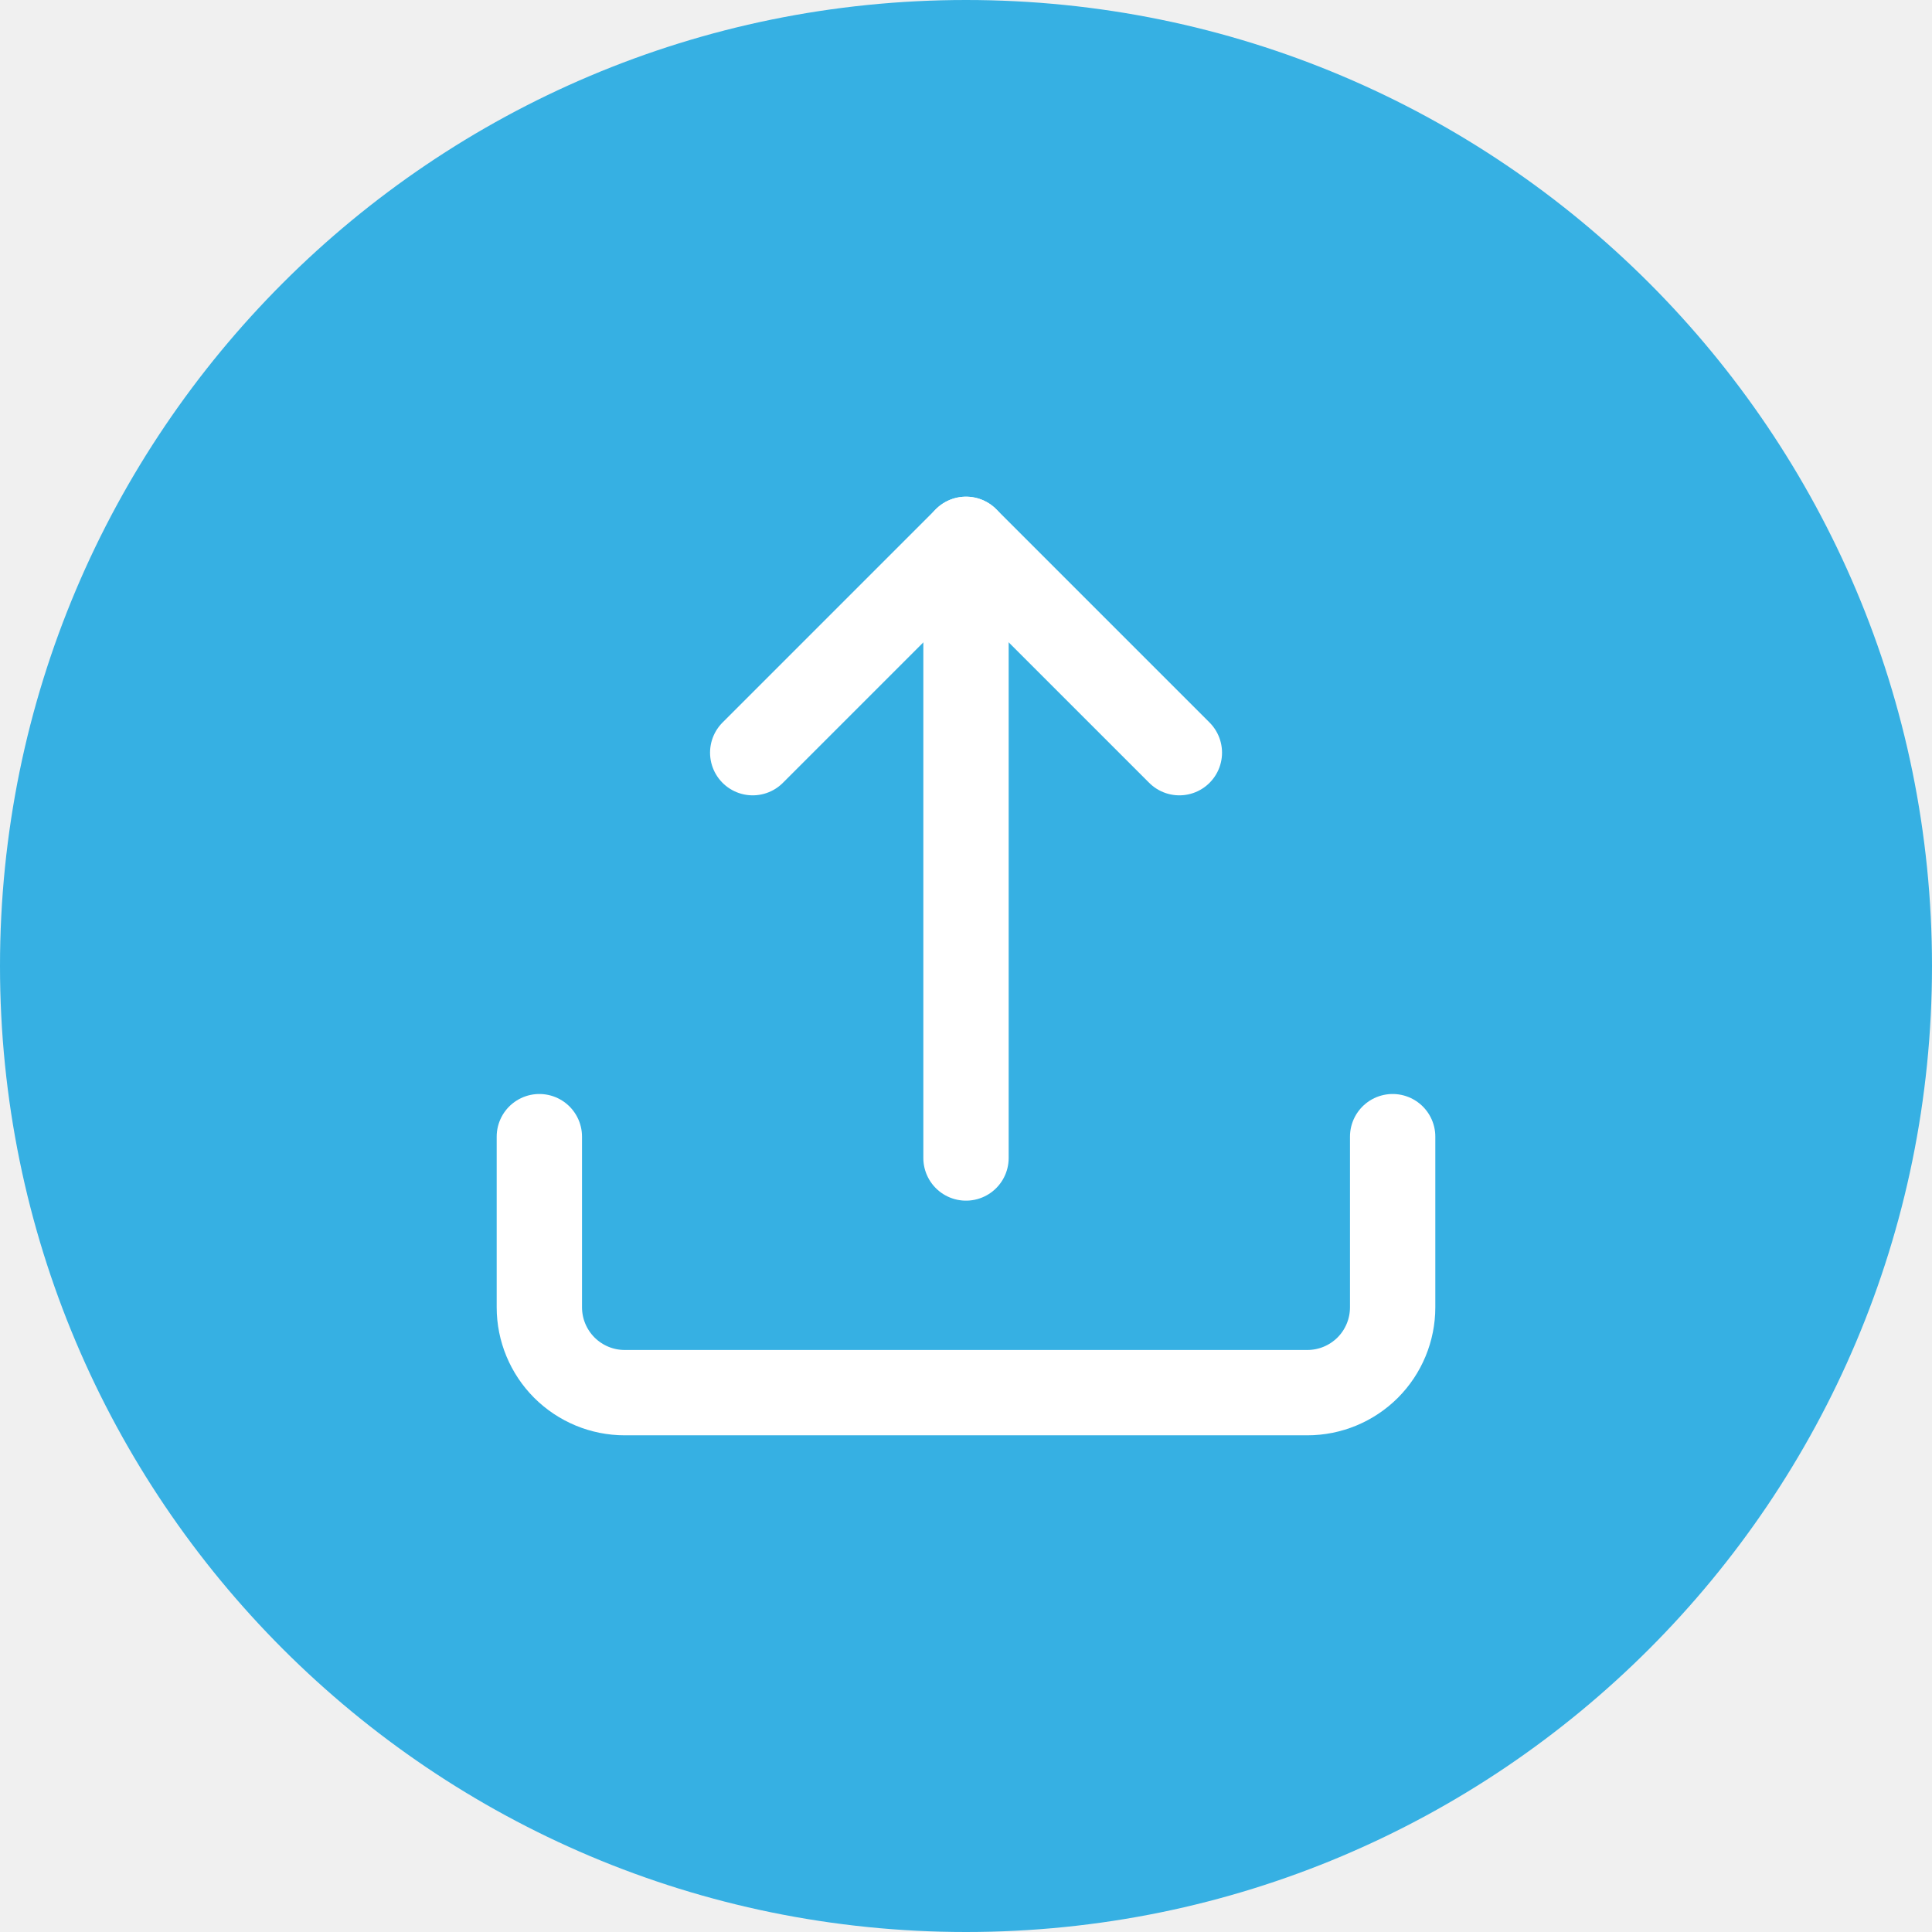
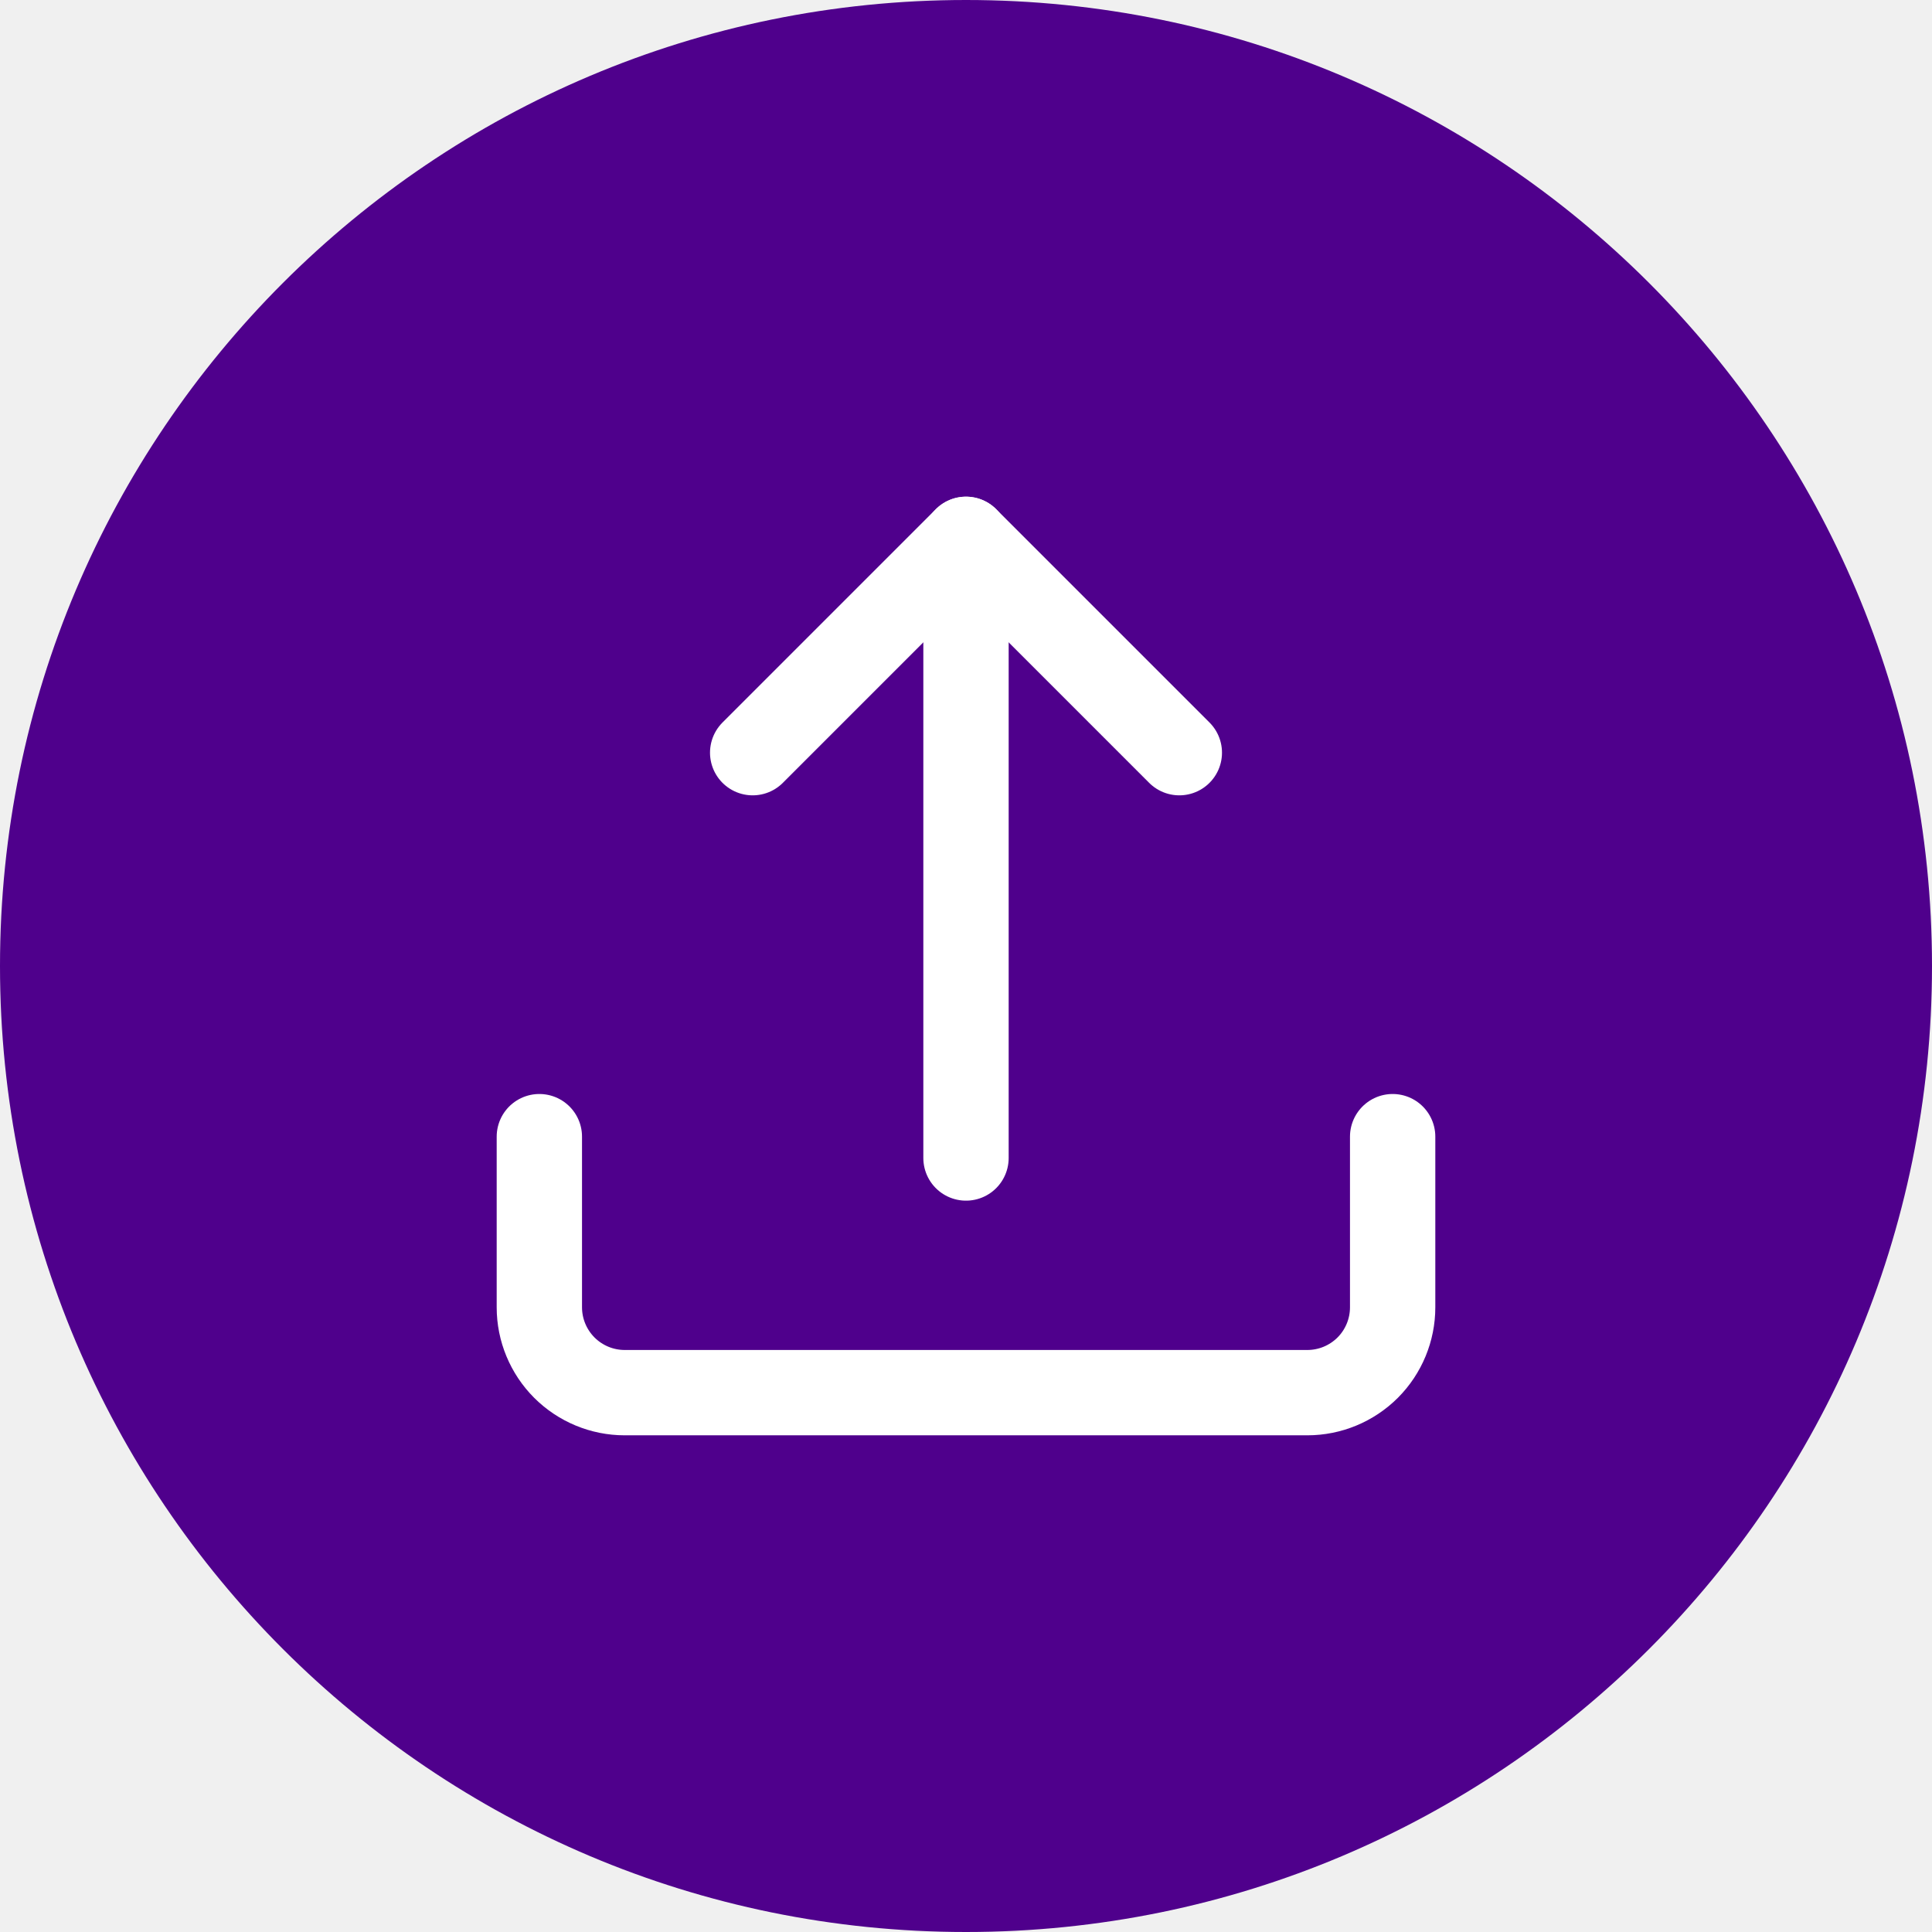
<svg xmlns="http://www.w3.org/2000/svg" width="48" height="48" viewBox="0 0 48 48" fill="none">
-   <g clip-path="url(#clip0_1_6105)">
-     <path d="M48 24C48 10.745 37.255 0 24 0C10.745 0 0 10.745 0 24C0 37.255 10.745 48 24 48C37.255 48 48 37.255 48 24Z" fill="#36B0E3" />
+   <g clip-path="url(#clip0_652_4694)">
+     <path d="M48 24C48 10.745 37.255 0 24 0C10.745 0 0 10.745 0 24C0 37.255 10.745 48 24 48C37.255 48 48 37.255 48 24Z" fill="#4F008C" />
    <path d="M24 28.77V13.4" stroke="white" stroke-width="2.12" stroke-linecap="round" stroke-linejoin="round" />
-     <path d="M29.301 18.7L24.001 13.4L18.701 18.7" stroke="white" stroke-width="2.12" stroke-linecap="round" stroke-linejoin="round" />
+     <path d="M29.3 18.7L24 13.4L18.7 18.7" stroke="white" stroke-width="2.12" stroke-linecap="round" stroke-linejoin="round" />
    <path d="M13.4 28.24V32.48C13.4 33.042 13.624 33.581 14.021 33.979C14.419 34.376 14.958 34.6 15.52 34.6H32.48C33.043 34.6 33.582 34.376 33.98 33.979C34.377 33.581 34.6 33.042 34.6 32.48V28.24" stroke="white" stroke-width="2.12" stroke-linecap="round" stroke-linejoin="round" />
  </g>
  <defs>
-     <clipPath id="clip0_1_6105">
+     <clipPath id="clip0_652_4694">
      <rect width="48" height="48" fill="white" />
    </clipPath>
  </defs>
</svg>
